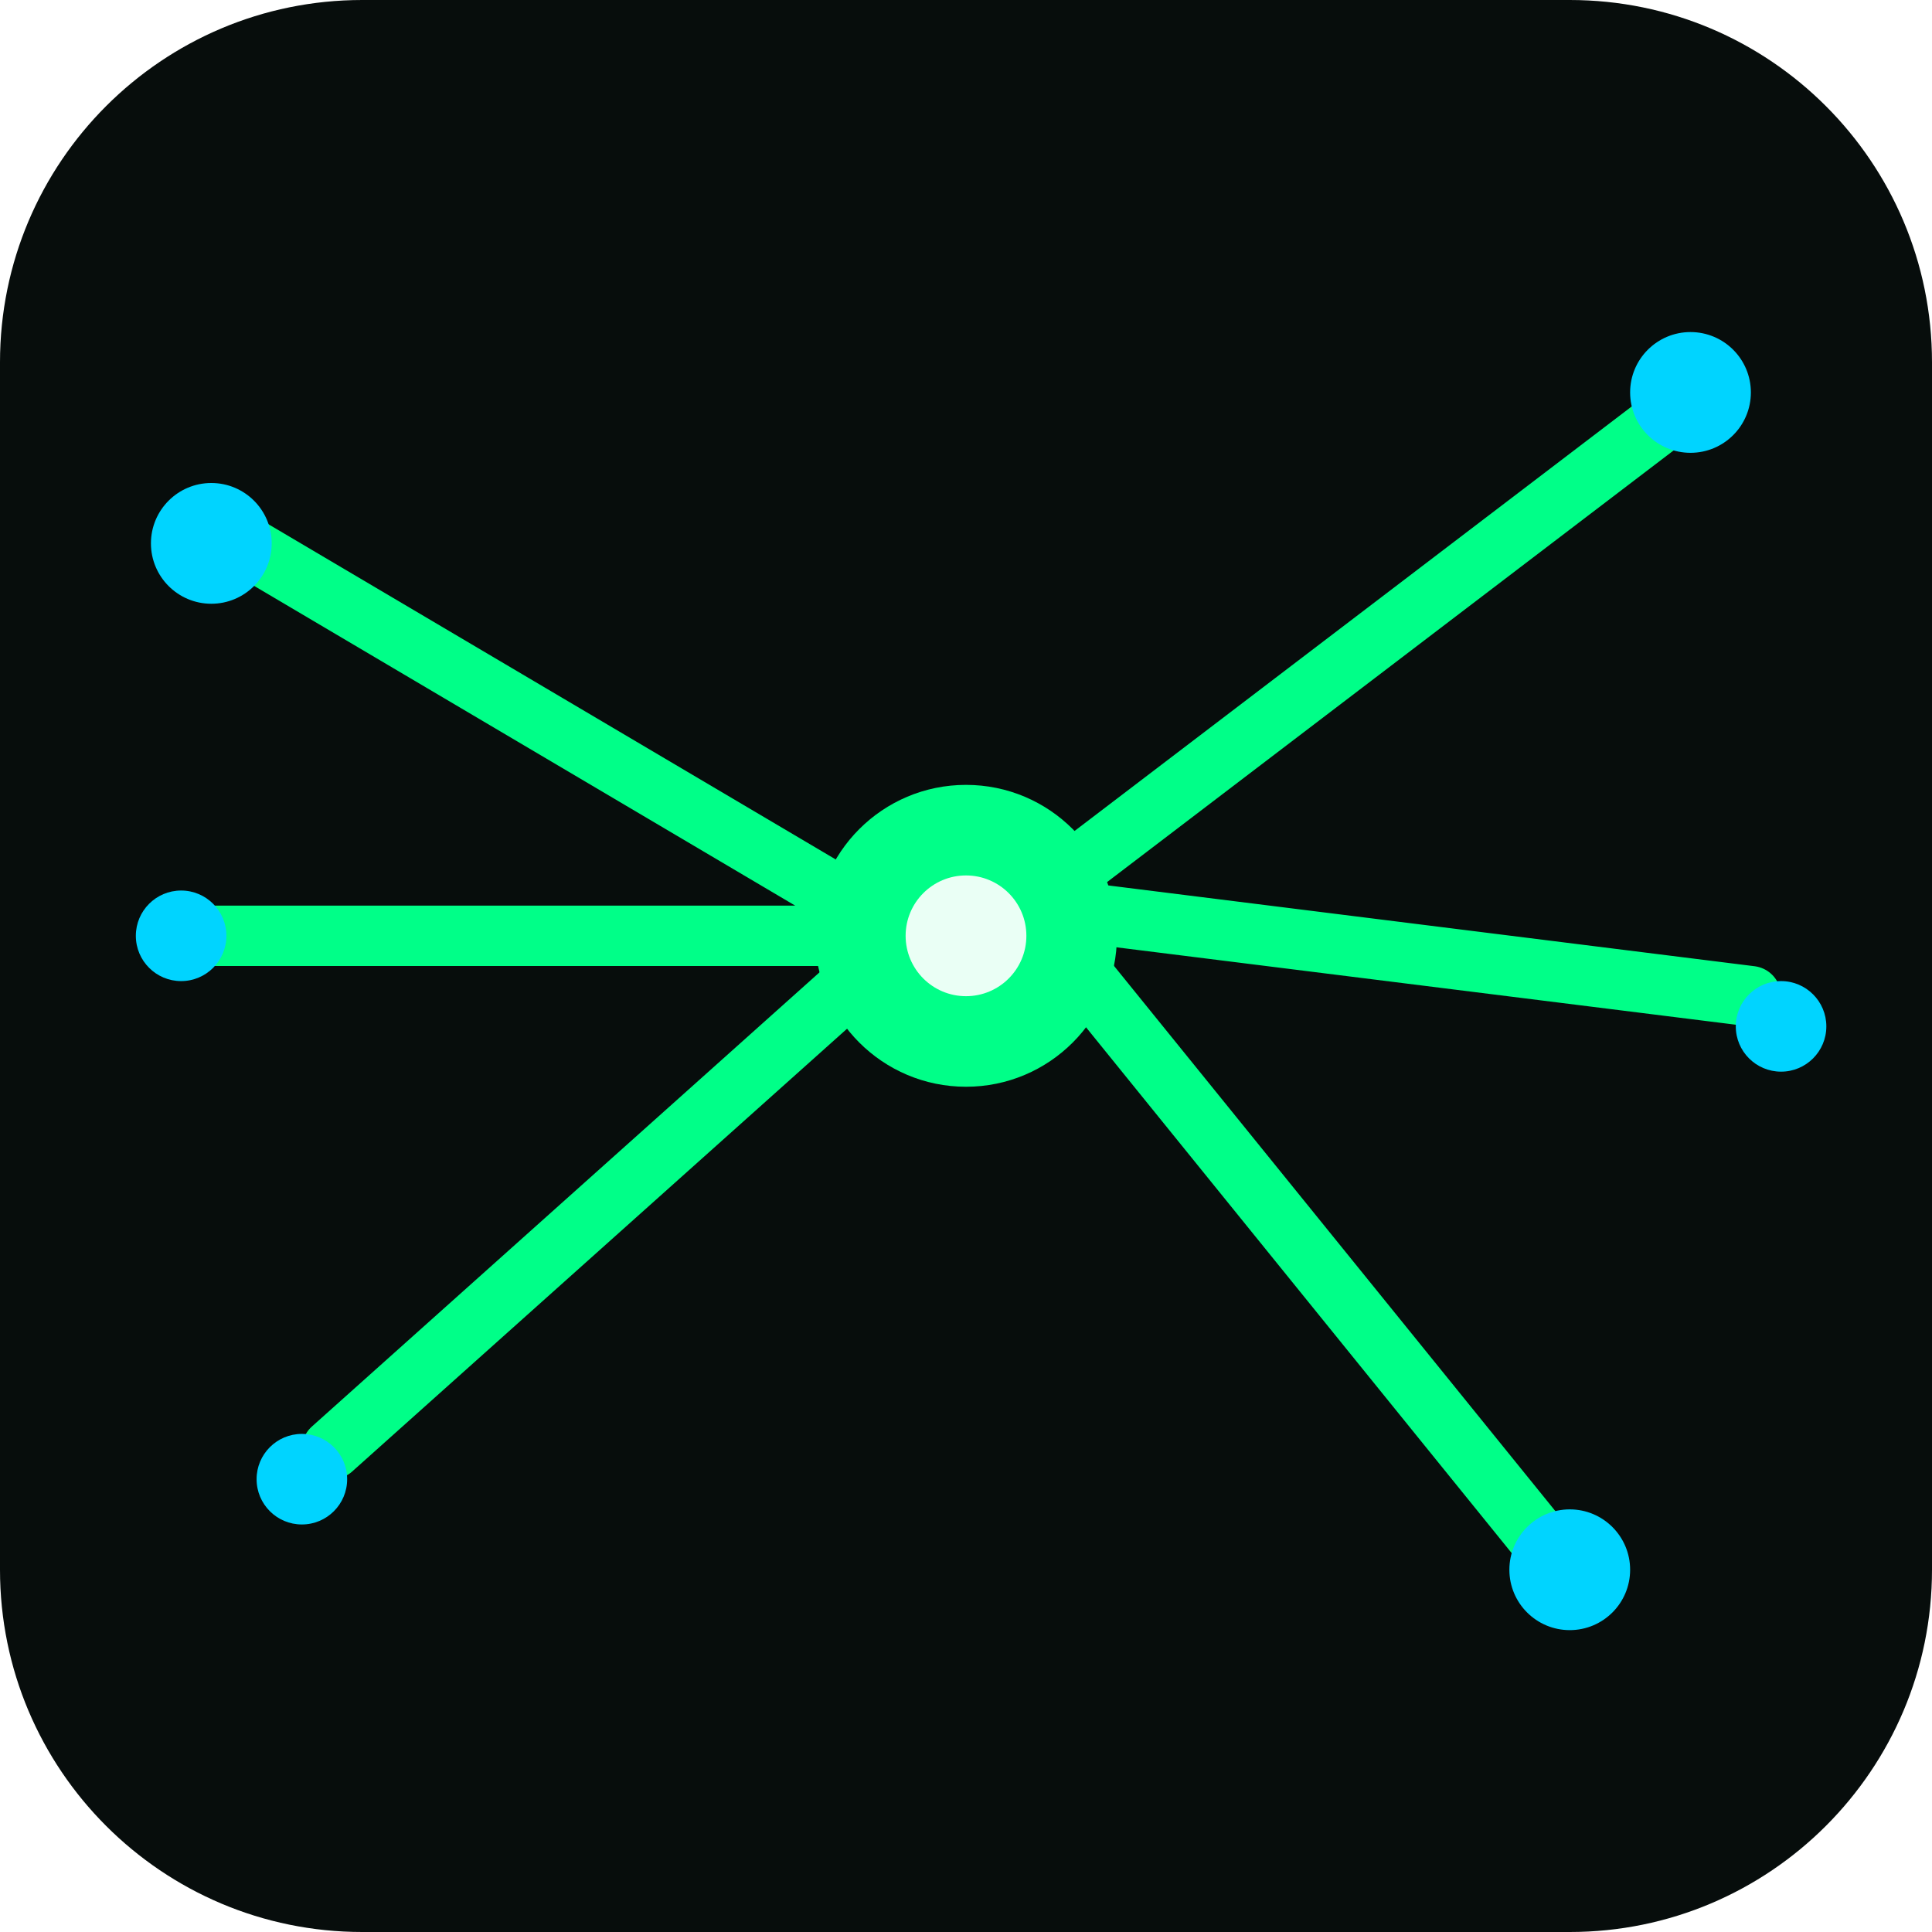
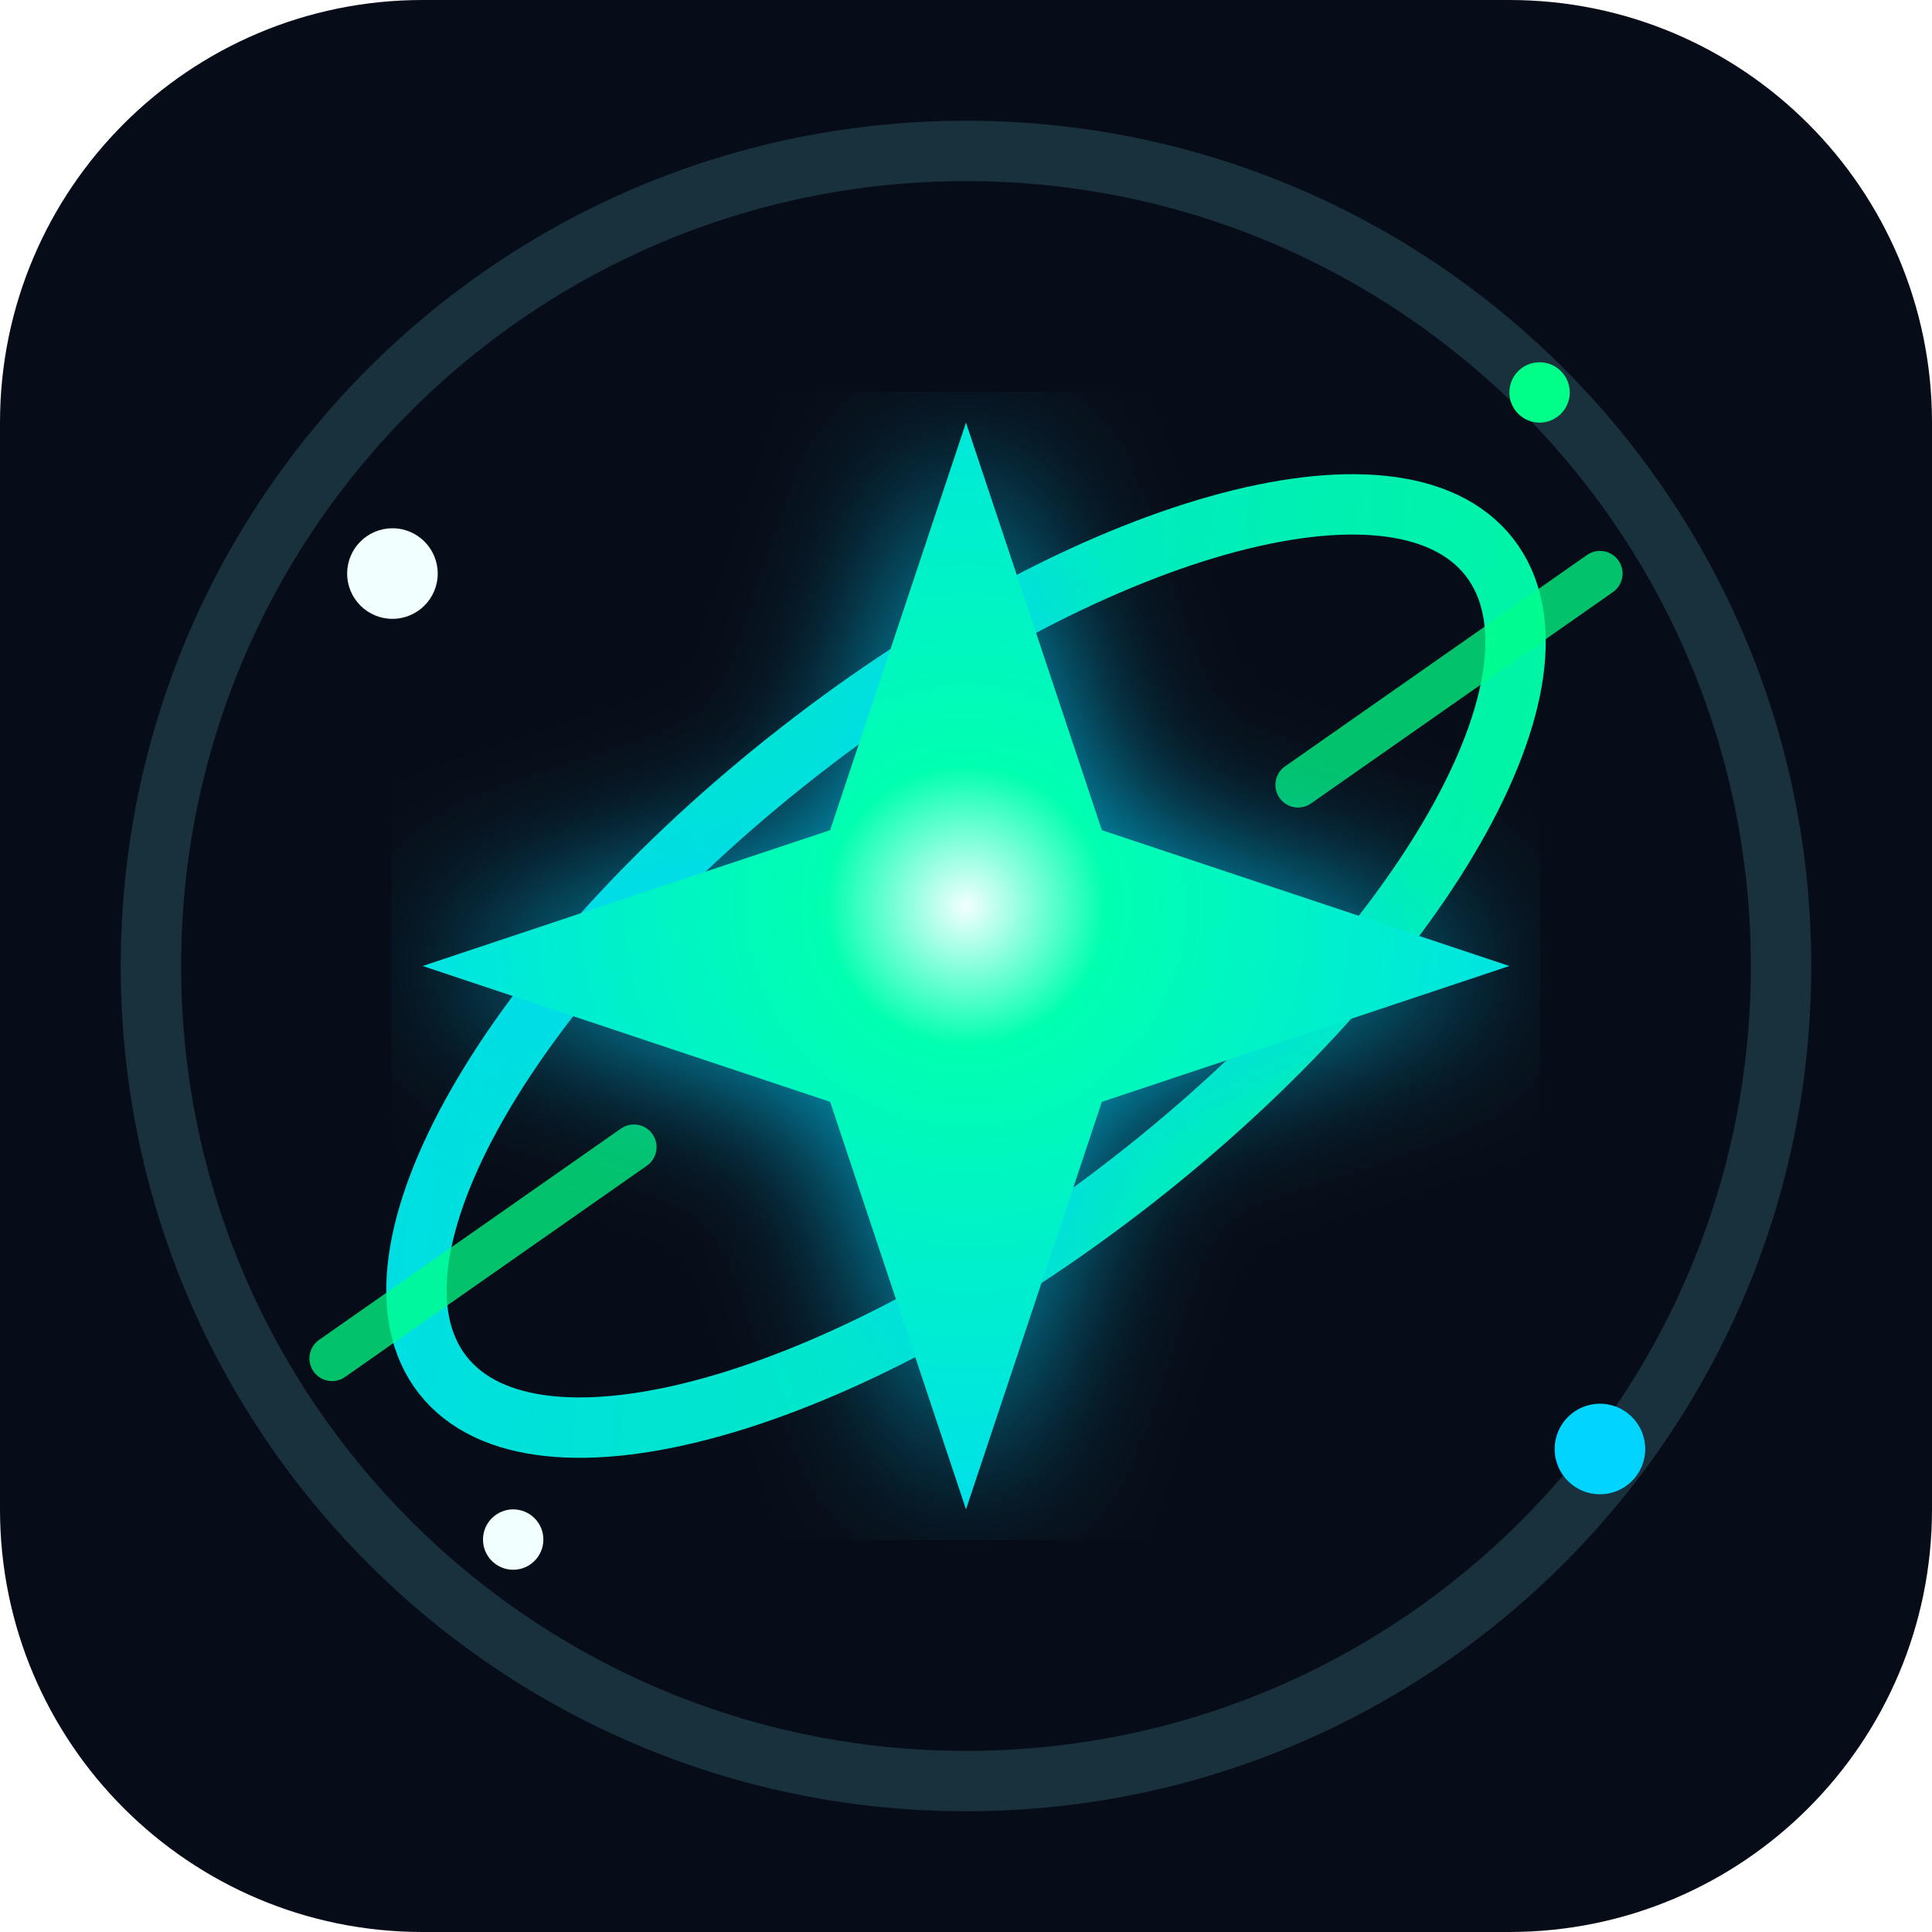
- <svg xmlns="http://www.w3.org/2000/svg" viewBox="0 0 64 64">
-   <rect width="64" height="64" rx="12" fill="#070d0c" />
-   <g fill="none" stroke="#00ff88" stroke-linecap="round" stroke-width="2">
-     <path d="M30 31 8 18M30 31 7 31M30 31 11 48M34 30 55 14M34 30 58 33M34 30 51 51" />
-   </g>
-   <g fill="#00d4ff">
-     <circle cx="7" cy="18" r="2" />
-     <circle cx="6" cy="31" r="1.5" />
-     <circle cx="10" cy="49" r="1.5" />
-     <circle cx="56" cy="13" r="2" />
-     <circle cx="59" cy="34" r="1.5" />
-     <circle cx="52" cy="52" r="2" />
-   </g>
-   <circle cx="32" cy="31" r="5" fill="#00ff88" />
-   <circle cx="32" cy="31" r="2" fill="#eafff5" />
+ <svg xmlns="http://www.w3.org/2000/svg" width="64" height="64" viewBox="0 0 64 64">
+   <defs>
+     <linearGradient id="orbit" x1="8" y1="8" x2="56" y2="56" gradientUnits="userSpaceOnUse">
+       <stop stop-color="#00d4ff" />
+       <stop offset="1" stop-color="#00ff88" />
+     </linearGradient>
+     <radialGradient id="core" cx="0" cy="0" r="1" gradientTransform="matrix(0 26 -26 0 32 30)" gradientUnits="userSpaceOnUse">
+       <stop stop-color="#f2ffff" />
+       <stop offset=".18" stop-color="#00ffb0" />
+       <stop offset="1" stop-color="#00d4ff" />
+     </radialGradient>
+     <filter id="glow" x="13" y="13" width="38" height="38" color-interpolation-filters="sRGB" filterUnits="userSpaceOnUse">
+       <feGaussianBlur stdDeviation="2.5" />
+     </filter>
+   </defs>
+   <rect width="64" height="64" rx="14" fill="#070d18" />
+   <circle cx="32" cy="32" r="27" fill="none" stroke="#19303d" stroke-width="2" />
+   <ellipse cx="32" cy="32" rx="22" ry="9" transform="rotate(-38 32 32)" fill="none" stroke="url(#orbit)" stroke-width="2" />
+   <path d="M11 45 21 38M43 26l10-7" fill="none" stroke="#00ff88" stroke-linecap="round" stroke-width="1.5" opacity=".75" />
+   <path d="M32 14 36.5 27.5 50 32l-13.5 4.5L32 50l-4.5-13.5L14 32l13.5-4.5L32 14Z" fill="#00d4ff" filter="url(#glow)" opacity=".8" />
+   <path d="M32 14 36.5 27.5 50 32l-13.5 4.5L32 50l-4.5-13.5L14 32l13.5-4.5L32 14Z" fill="url(#core)" />
+   <circle cx="13" cy="19" r="1.5" fill="#f2ffff" />
+   <circle cx="51" cy="13" r="1" fill="#00ff88" />
+   <circle cx="53" cy="48" r="1.5" fill="#00d4ff" />
+   <circle cx="17" cy="51" r="1" fill="#f2ffff" />
</svg>
